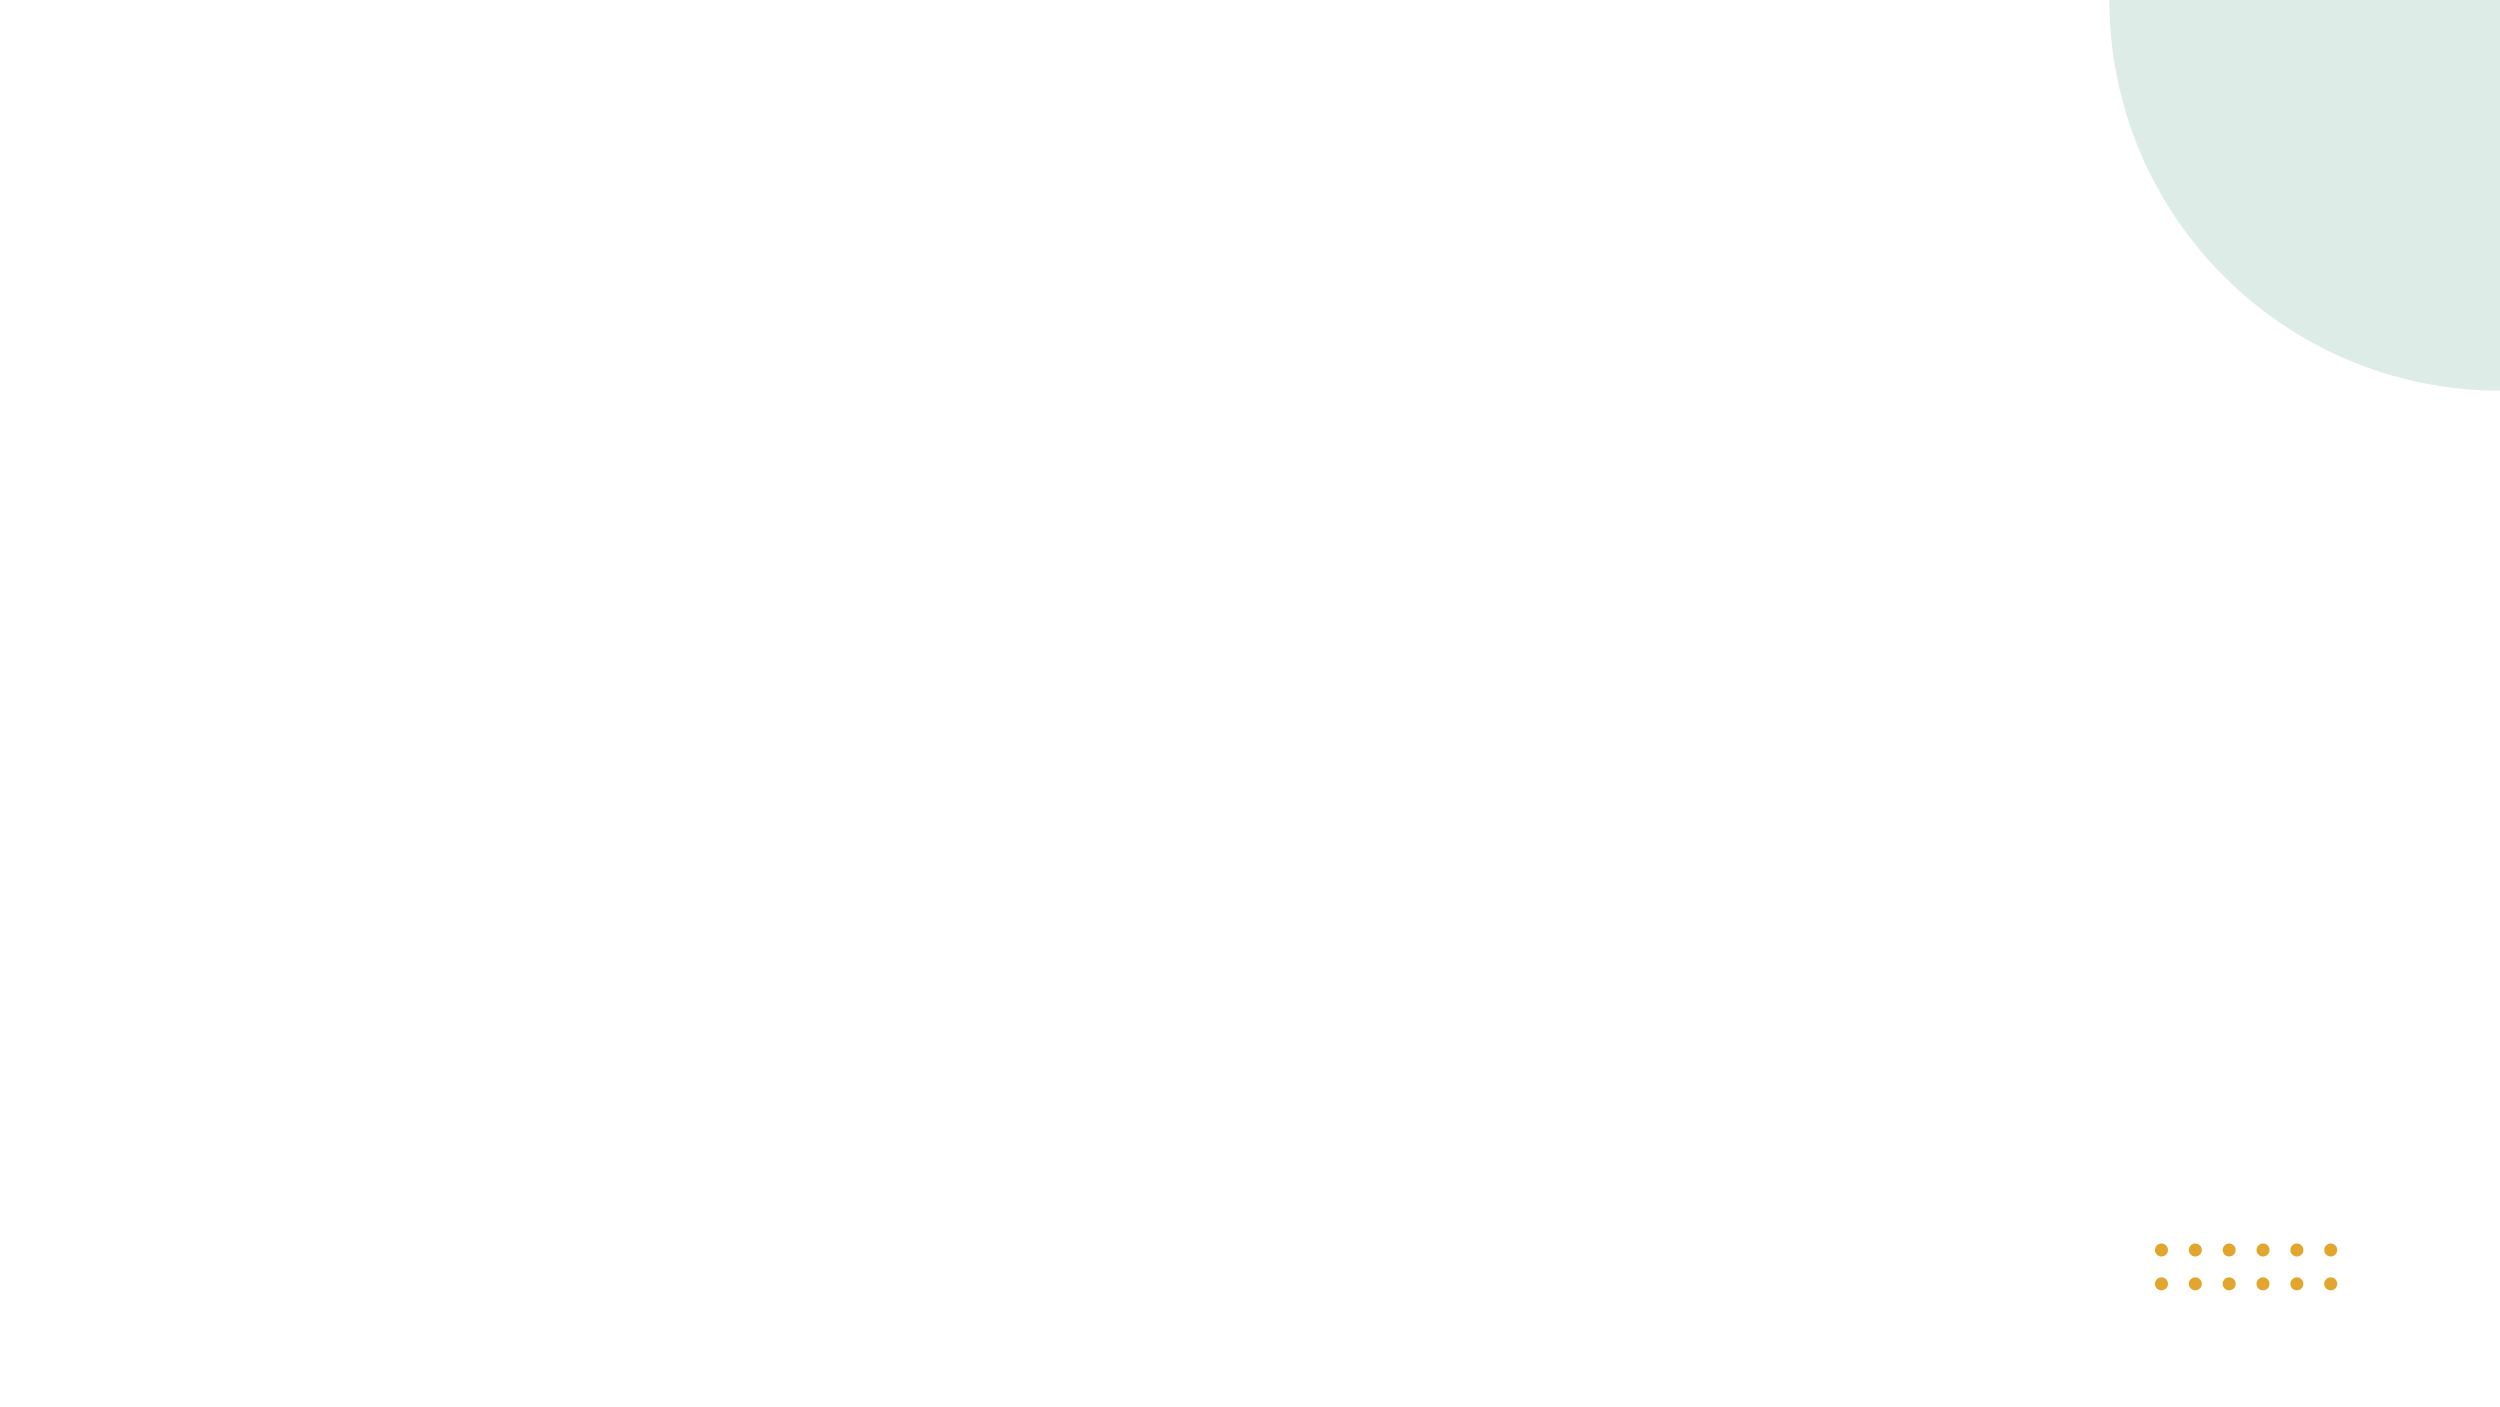
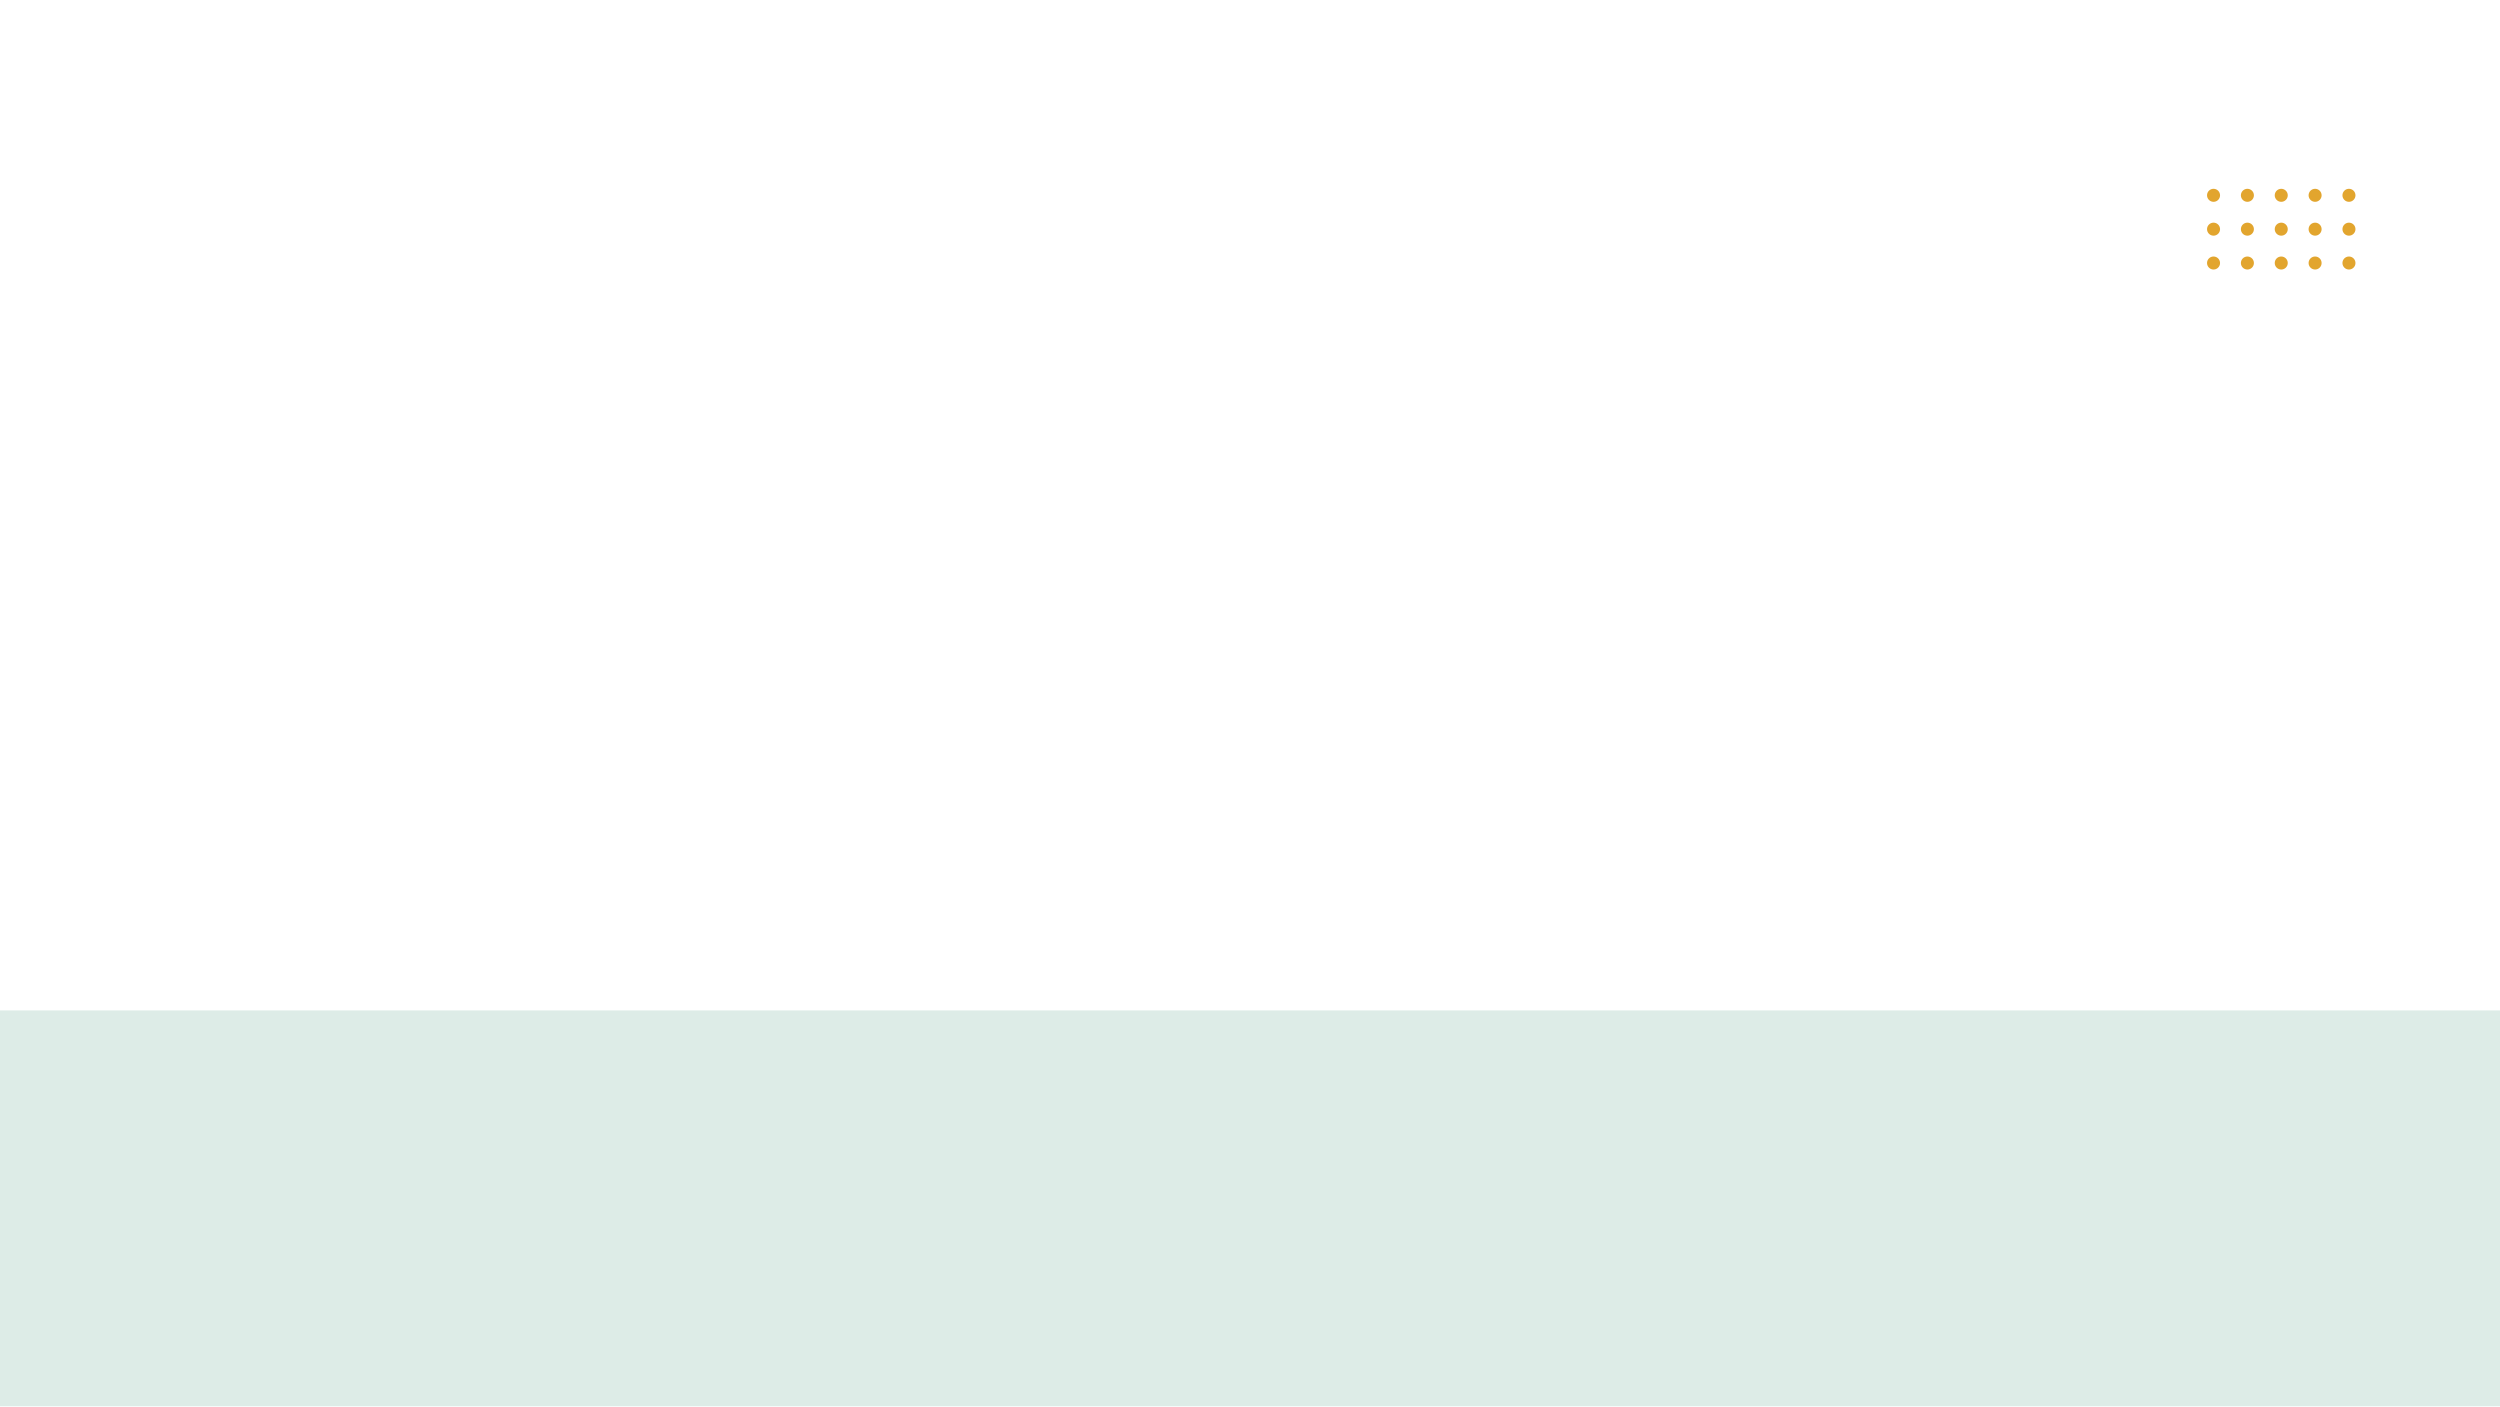
<svg xmlns="http://www.w3.org/2000/svg" viewBox="0 0 1920 1080" width="1920" height="1080">
-   <circle cx="1920" cy="0" r="300" fill="#DDECE7" />
-   <circle cx="1660" cy="960" r="5" fill="#E2A52E" />
-   <circle cx="1660" cy="986" r="5" fill="#E2A52E" />
-   <circle cx="1686" cy="960" r="5" fill="#E2A52E" />
-   <circle cx="1686" cy="986" r="5" fill="#E2A52E" />
-   <circle cx="1712" cy="960" r="5" fill="#E2A52E" />
-   <circle cx="1712" cy="986" r="5" fill="#E2A52E" />
-   <circle cx="1738" cy="960" r="5" fill="#E2A52E" />
-   <circle cx="1738" cy="986" r="5" fill="#E2A52E" />
-   <circle cx="1764" cy="960" r="5" fill="#E2A52E" />
-   <circle cx="1764" cy="986" r="5" fill="#E2A52E" />
-   <circle cx="1790" cy="960" r="5" fill="#E2A52E" />
-   <circle cx="1790" cy="986" r="5" fill="#E2A52E" />
+   <rect x="0" y="776" width="1920" height="304" fill="#DDECE7" />
+   <circle cx="1700" cy="150" r="5" fill="#E2A52E" />
+   <circle cx="1700" cy="176" r="5" fill="#E2A52E" />
+   <circle cx="1700" cy="202" r="5" fill="#E2A52E" />
+   <circle cx="1726" cy="150" r="5" fill="#E2A52E" />
+   <circle cx="1726" cy="176" r="5" fill="#E2A52E" />
+   <circle cx="1726" cy="202" r="5" fill="#E2A52E" />
+   <circle cx="1752" cy="150" r="5" fill="#E2A52E" />
+   <circle cx="1752" cy="176" r="5" fill="#E2A52E" />
+   <circle cx="1752" cy="202" r="5" fill="#E2A52E" />
+   <circle cx="1778" cy="150" r="5" fill="#E2A52E" />
+   <circle cx="1778" cy="176" r="5" fill="#E2A52E" />
+   <circle cx="1778" cy="202" r="5" fill="#E2A52E" />
+   <circle cx="1804" cy="150" r="5" fill="#E2A52E" />
+   <circle cx="1804" cy="176" r="5" fill="#E2A52E" />
+   <circle cx="1804" cy="202" r="5" fill="#E2A52E" />
</svg>
